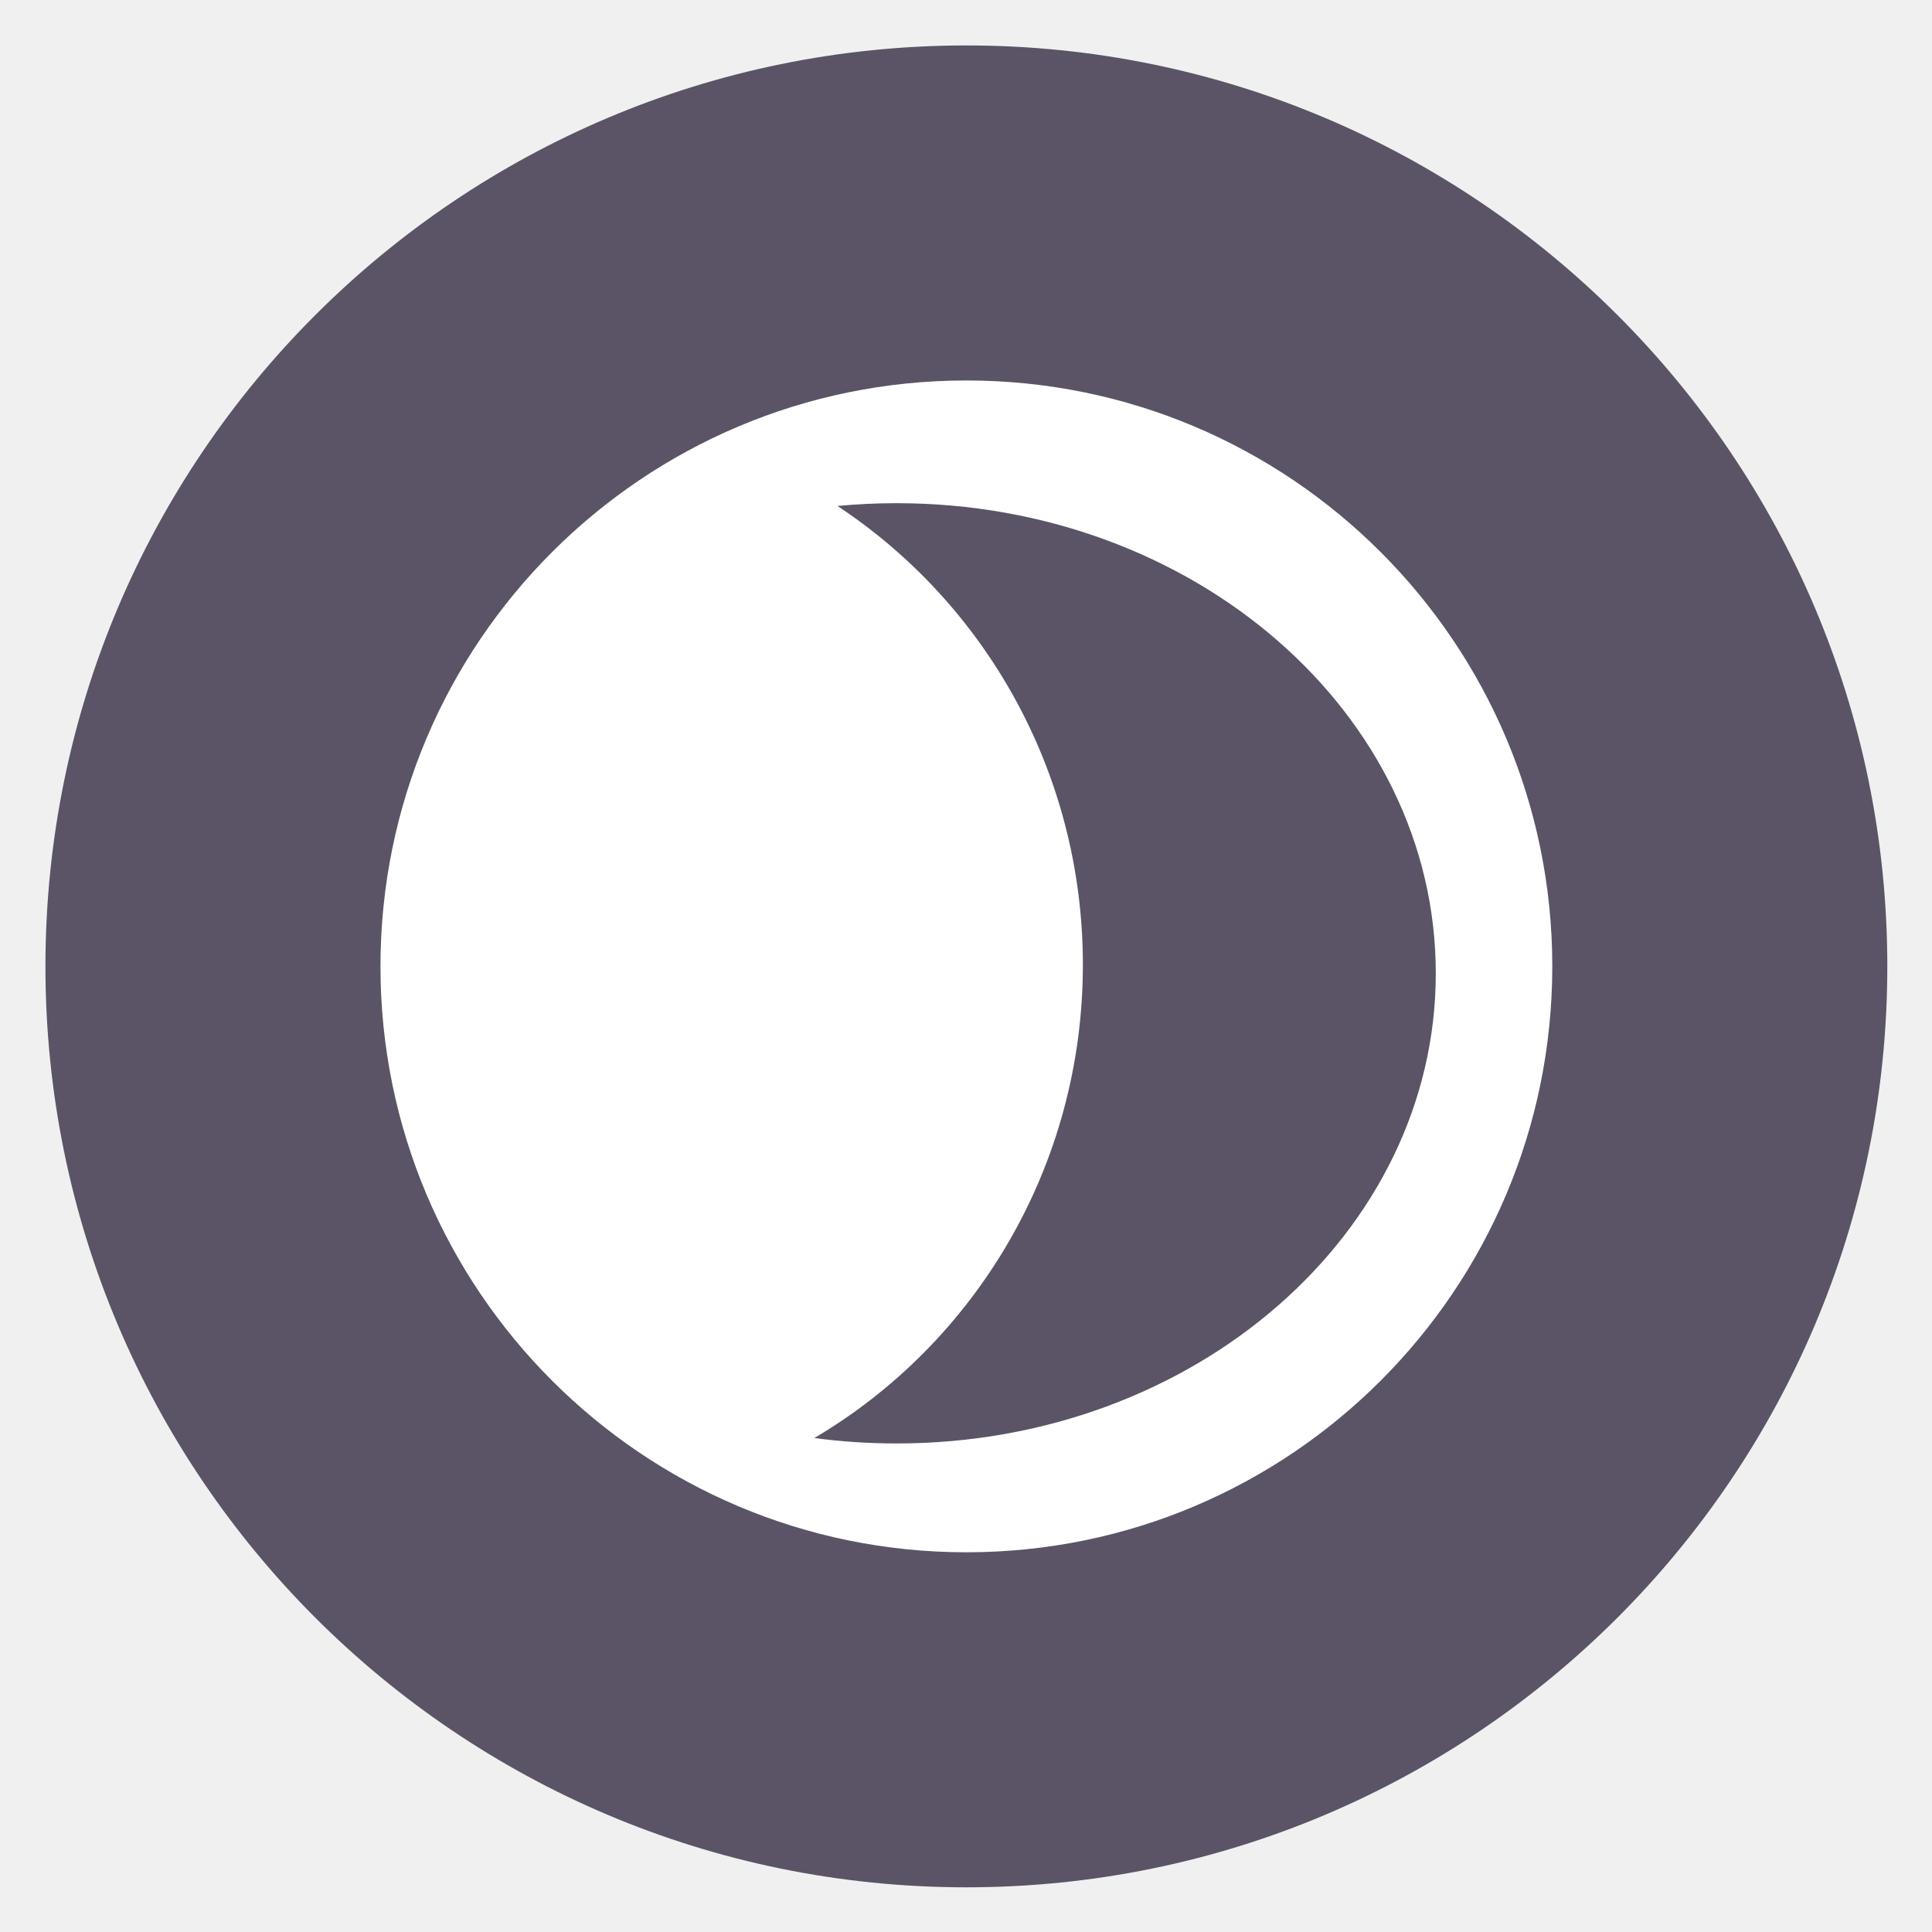
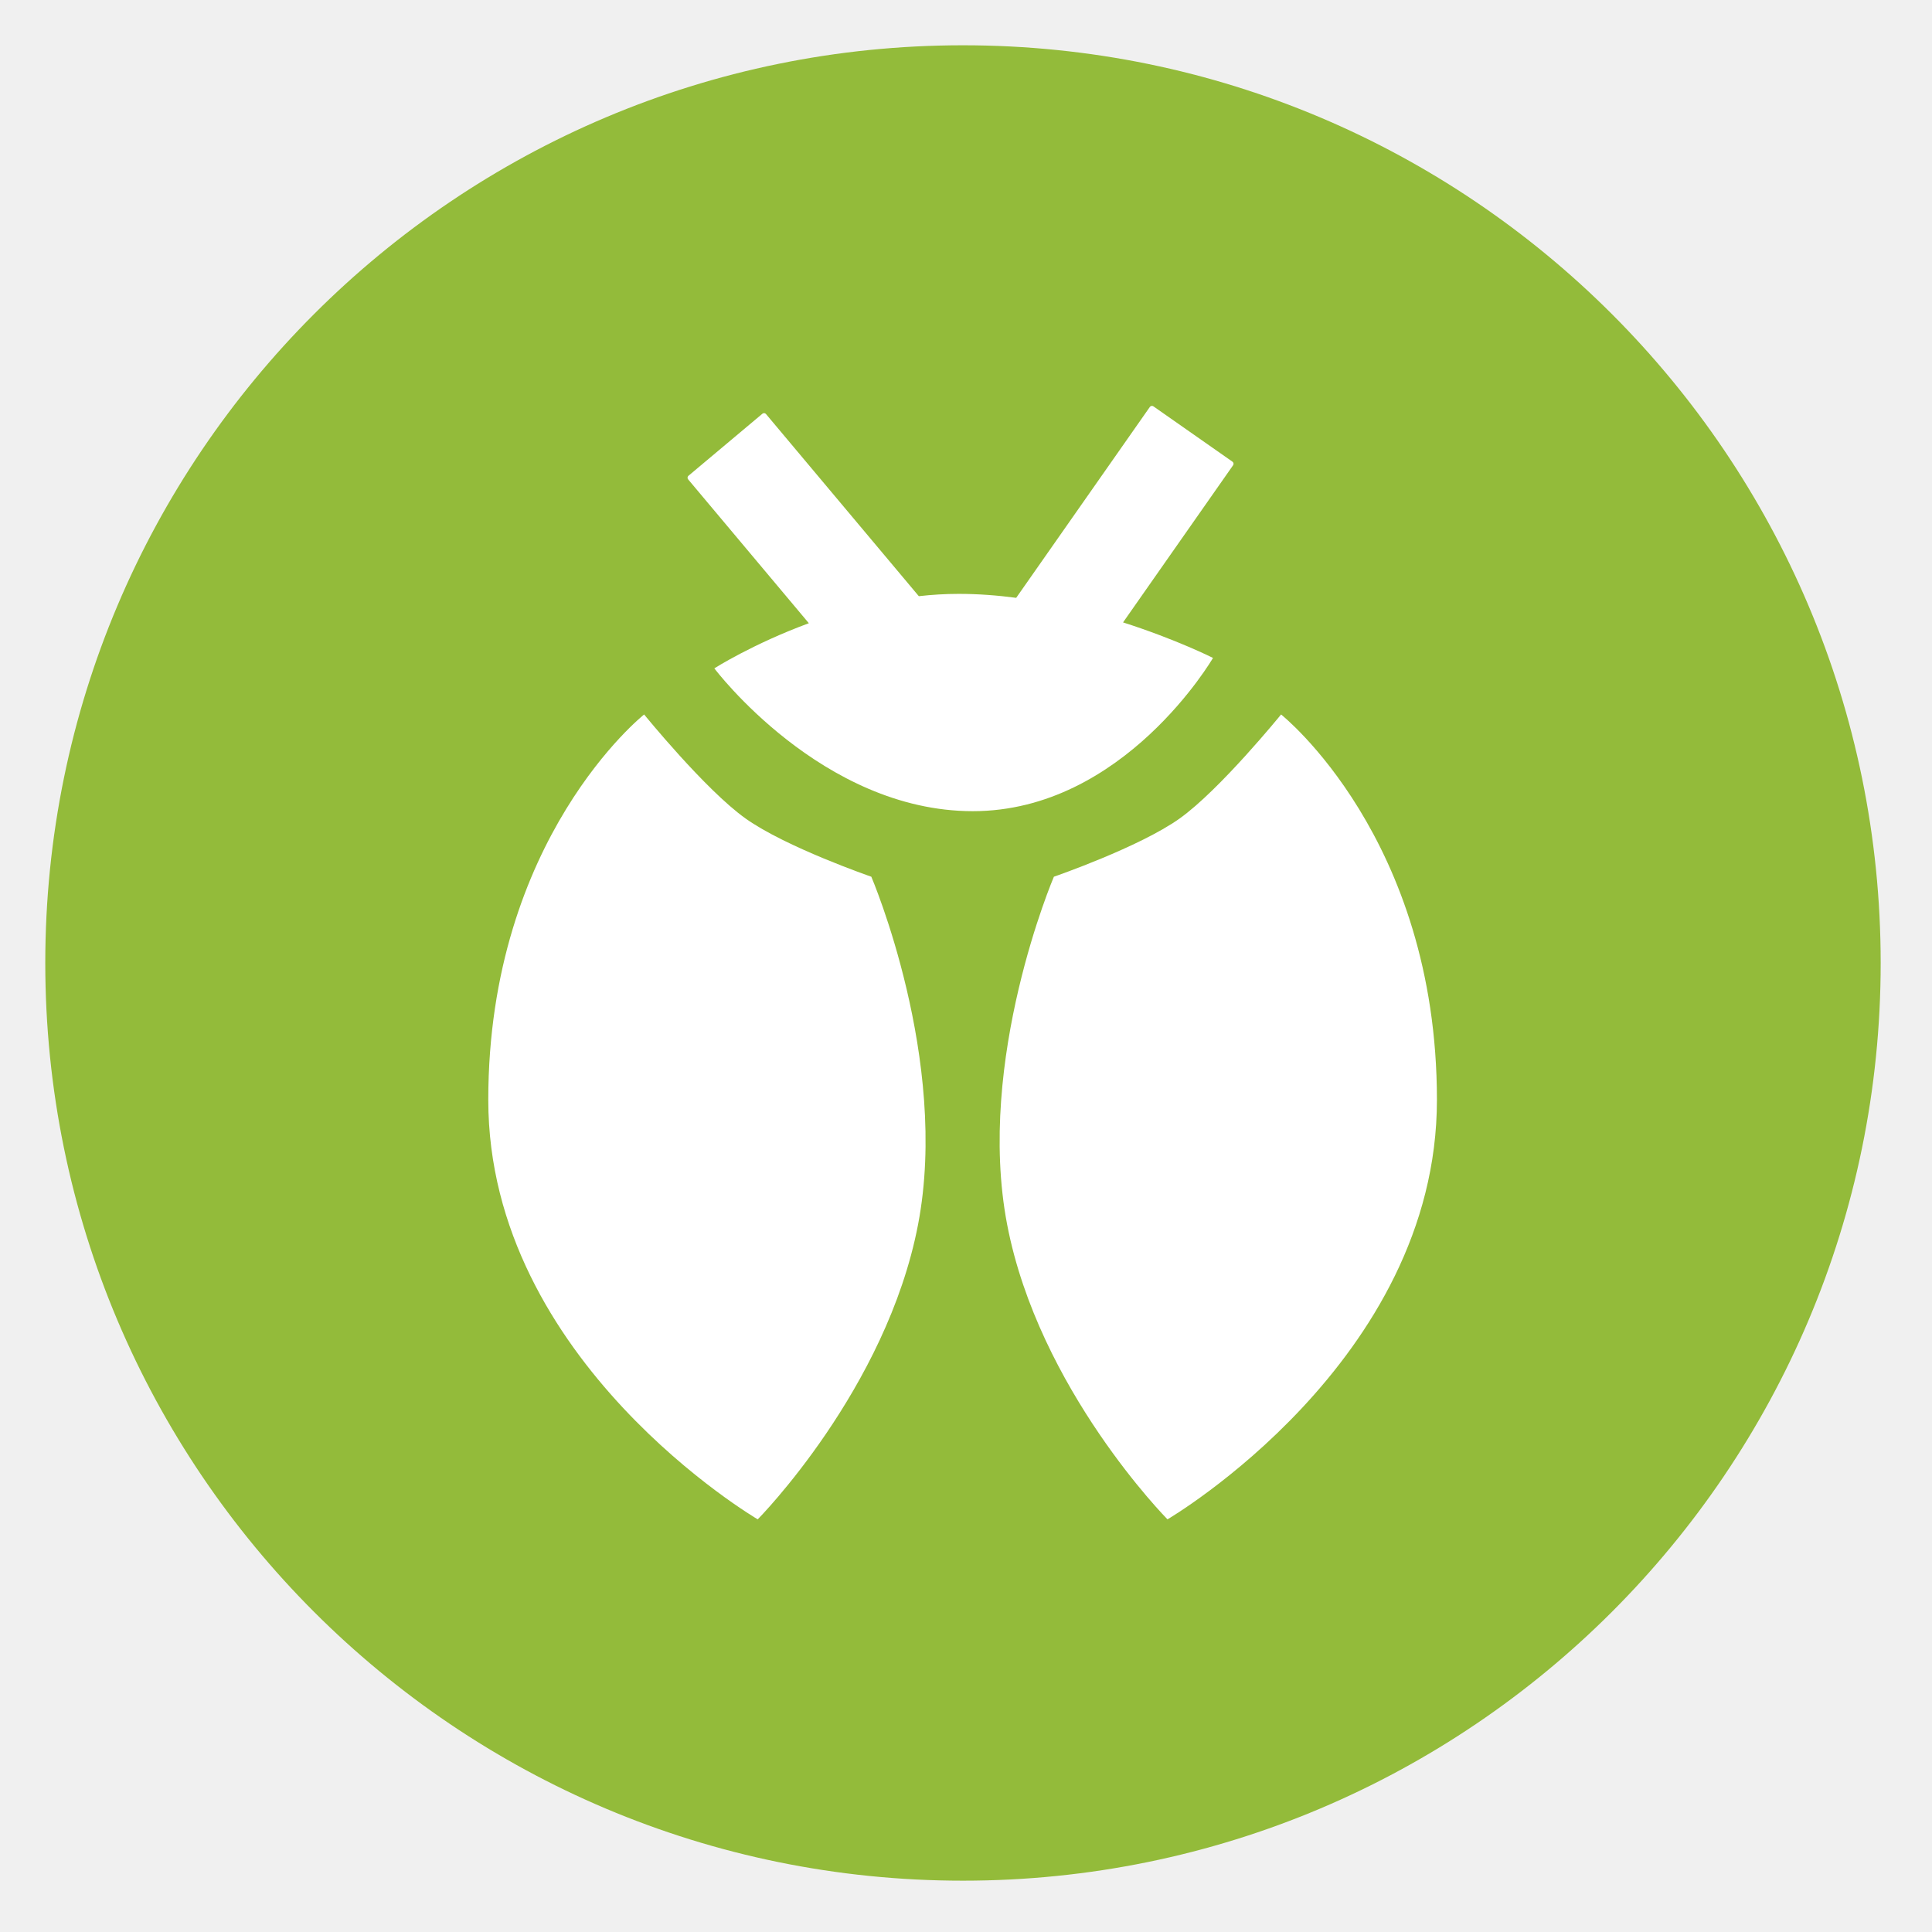
- <svg xmlns="http://www.w3.org/2000/svg" version="1.1" id="Capa_1" x="0px" y="0px" viewBox="0 0 255.1 255.1" style="enable-background:new 0 0 255.1 255.1;" xml:space="preserve">
-   <style type="text/css">
- 	.st0{fill:#5B5466;}
- 	.st1{fill-rule:evenodd;clip-rule:evenodd;fill:#FFFFFF;}
- </style>
-   <circle class="st0" cx="127.6" cy="127.6" r="121.6" />
-   <path class="st1" d="M107.525,189.876c3.54,0.472,7.168,0.718,10.861,0.718c39.32,0,71.194-27.794,71.194-62.077  c0-34.285-31.875-62.077-71.194-62.077c-2.638,0-5.244,0.126-7.805,0.369c19.504,12.884,32.401,35.204,32.401,60.579  C142.98,154.066,128.728,177.365,107.525,189.876z M127.6,204.963c42.727,0,77.363-34.636,77.363-77.363  S170.327,50.237,127.6,50.237S50.237,84.873,50.237,127.6S84.873,204.963,127.6,204.963z" />
+ <svg xmlns="http://www.w3.org/2000/svg" width="100%" height="100%" viewBox="0 0 256 256" version="1.1" xml:space="preserve" style="fill-rule:evenodd;clip-rule:evenodd;stroke-linejoin:round;stroke-miterlimit:2;">
+   <circle cx="127.6" cy="127.6" r="121.6" style="fill:rgb(147,187,58);" />
+   <g transform="matrix(0.288169,0,0,0.288169,53.7493,53.78)">
+     <path d="M342.198,0.501C342.571,-0.03 343.303,-0.16 343.835,0.213L380.189,25.668C380.721,26.04 380.85,26.773 380.478,27.305L329.879,99.567C354.478,107.426 371.237,115.903 371.237,115.903C371.237,115.903 330.273,186.365 260.794,186.365C191.315,186.365 141.944,120.693 141.944,120.693C141.944,120.693 159.45,109.521 185.4,99.939L129.9,33.798C129.483,33.3 129.548,32.559 130.045,32.142L164.042,3.615C164.54,3.197 165.281,3.262 165.698,3.76L235.97,87.506C241.987,86.826 248.117,86.445 254.303,86.445C263.194,86.445 272.074,87.121 280.743,88.268L342.198,0.501ZM355.944,189.702C374.485,176.46 402.541,141.898 402.541,141.898C402.541,141.898 474.205,198.688 474.205,319.104C474.205,439.519 350.309,511.992 350.309,511.992C350.309,511.992 291.114,452.211 276.582,376.43C262.051,300.649 298.078,216.503 298.078,216.503C298.078,216.503 337.402,202.944 355.944,189.702ZM156.261,189.702C137.72,176.46 109.664,141.898 109.664,141.898C109.664,141.898 38,198.688 38,319.104C38,439.519 161.896,511.992 161.896,511.992C161.896,511.992 221.091,452.211 235.623,376.43C250.154,300.649 214.127,216.503 214.127,216.503C214.127,216.503 174.803,202.944 156.261,189.702Z" style="fill:white;" />
+   </g>
</svg>
